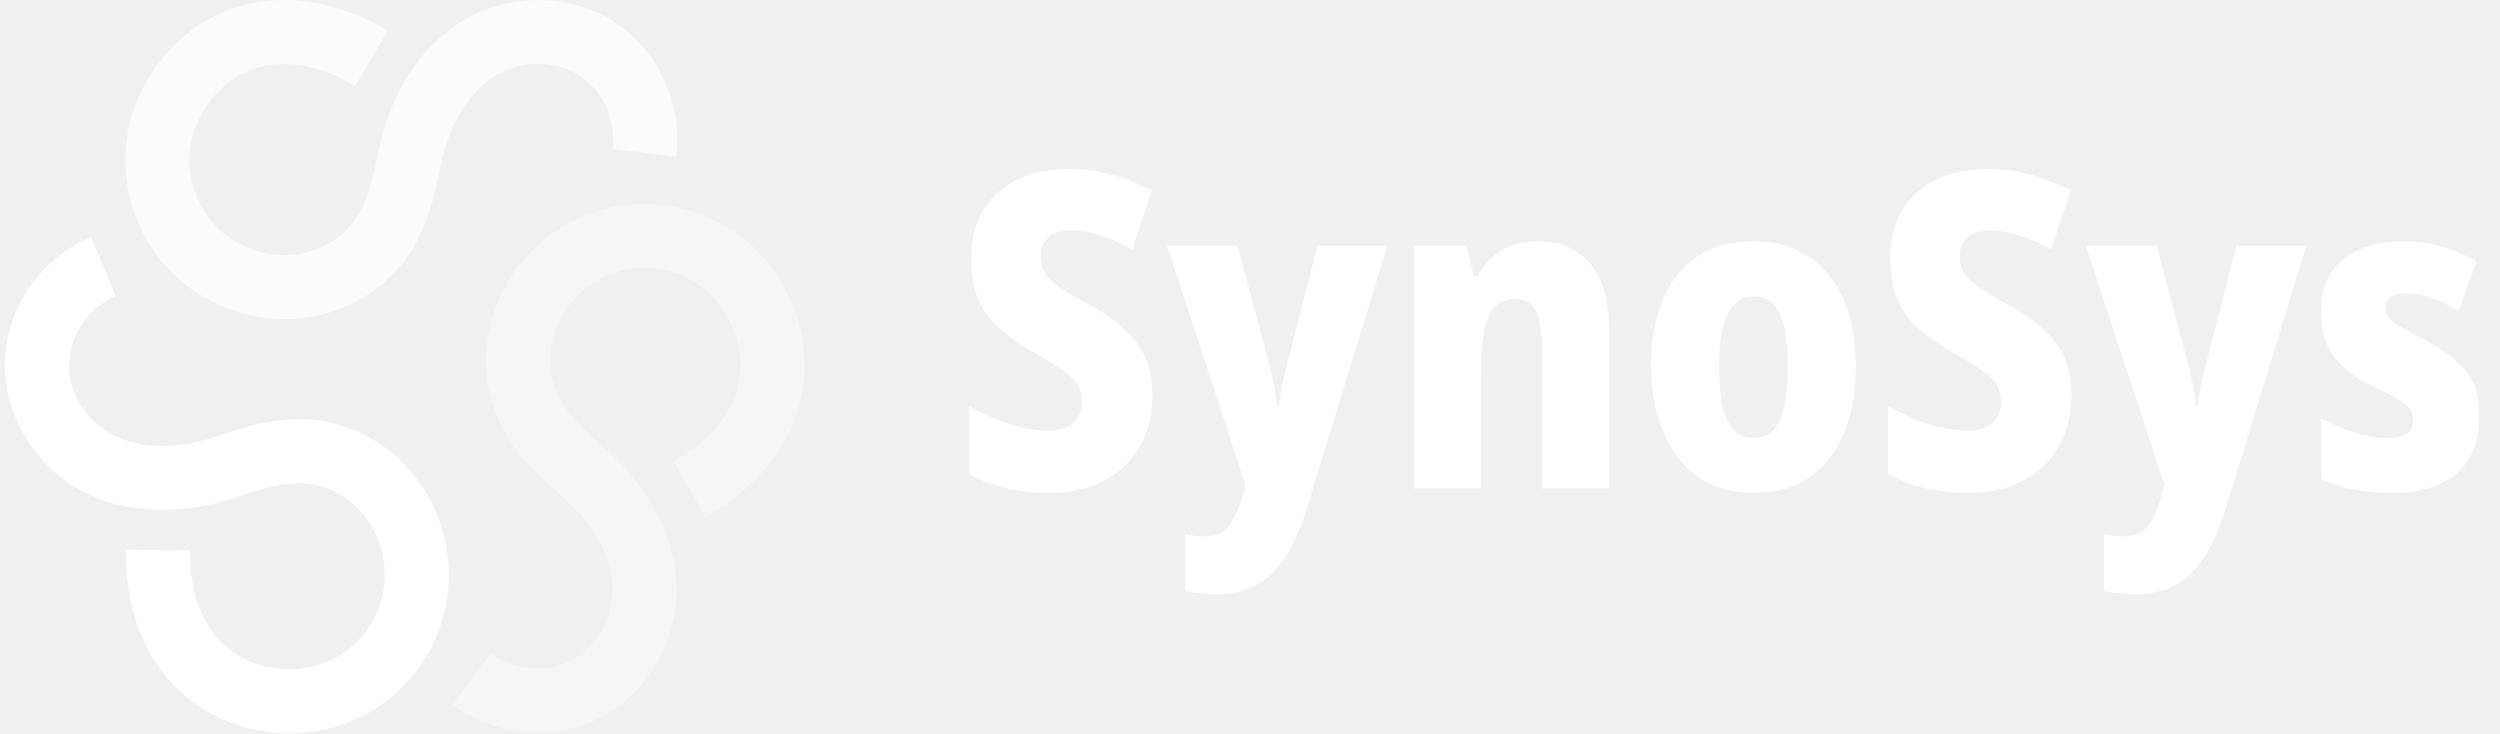
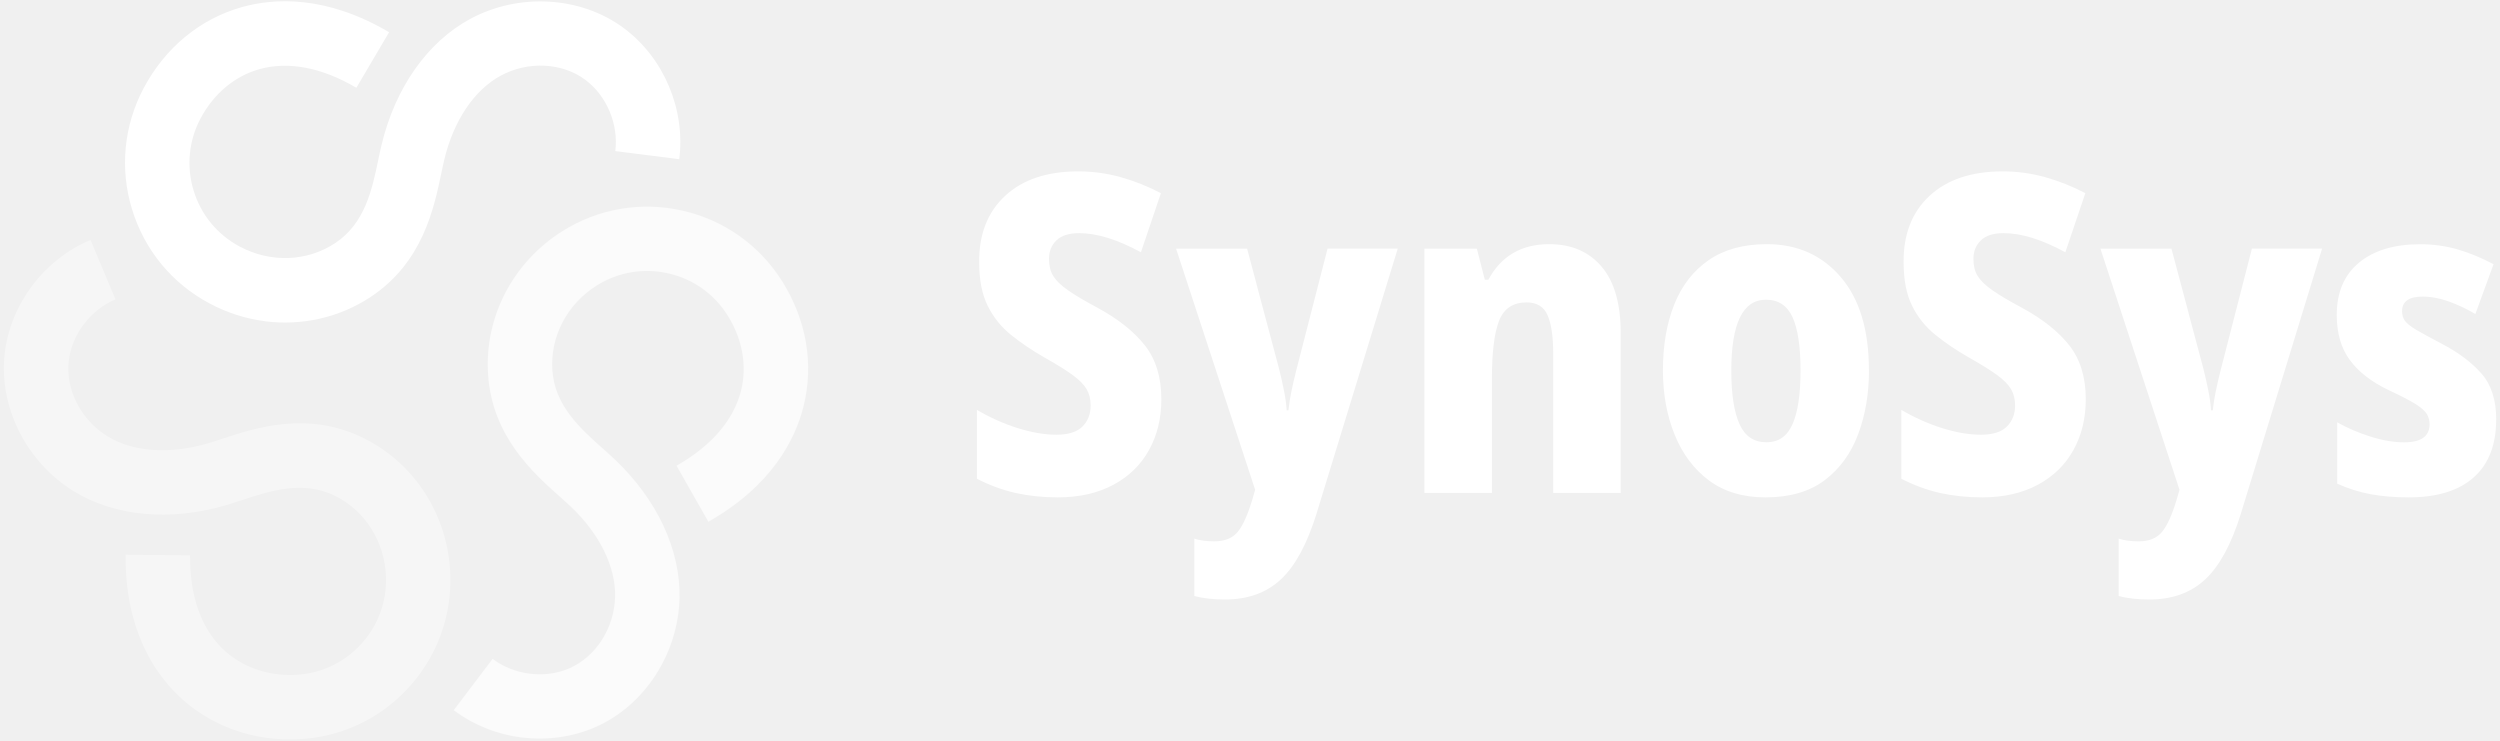
- <svg xmlns="http://www.w3.org/2000/svg" width="109" height="32" fill="none" viewBox="0 0 109 32">
-   <g fill="#fff" clip-path="url(#a)">
-     <path d="M11.68 31.912c-1.507-.192-2.876-.838-3.943-1.876-1.04-1.014-2.276-2.89-2.248-6.065l2.794.026c-.016 1.734.471 3.13 1.403 4.04.798.775 1.906 1.183 3.118 1.14a4.1 4.1 0 0 0 2.866-1.306 4.1 4.1 0 0 0 1.106-2.946c-.054-1.512-.895-2.852-2.201-3.501-1.391-.69-2.81-.223-4.063.188-.226.076-.443.145-.64.204-2.42.719-4.835.502-6.622-.59-2.062-1.264-3.268-3.66-3.001-5.97.248-2.146 1.708-4.078 3.72-4.92l1.08 2.573c-1.08.452-1.893 1.525-2.025 2.667-.144 1.249.534 2.563 1.686 3.27 1.112.68 2.703.787 4.367.294.173-.05.361-.113.56-.179 1.497-.492 3.763-1.236 6.178-.037 2.226 1.104 3.66 3.366 3.748 5.904a6.86 6.86 0 0 1-1.852 4.947 6.86 6.86 0 0 1-4.813 2.19 7.5 7.5 0 0 1-1.221-.053z" />
-     <path d="M11.539 13.857a7 7 0 0 1-2.408-.769A6.86 6.86 0 0 1 5.768 9.01a6.85 6.85 0 0 1 .509-5.258C7.209 2.004 8.719.759 10.53.25c1.4-.392 3.642-.524 6.38 1.088l-1.42 2.407c-1.494-.882-2.948-1.158-4.203-.807-1.071.302-1.975 1.058-2.547 2.127a4.1 4.1 0 0 0-.304 3.131 4.08 4.08 0 0 0 2.003 2.429c1.337.712 2.92.652 4.135-.154 1.293-.857 1.598-2.322 1.868-3.611q.07-.354.144-.656c.59-2.456 1.984-4.436 3.824-5.433 2.125-1.152 4.807-.995 6.671.389 1.737 1.289 2.679 3.516 2.405 5.678l-2.772-.351c.148-1.161-.373-2.4-1.3-3.087-1.007-.75-2.486-.822-3.673-.176-1.146.621-2.034 1.945-2.44 3.633-.043.176-.08.37-.125.574-.323 1.543-.81 3.874-3.058 5.368a6.75 6.75 0 0 1-4.583 1.06z" opacity=".7" />
-     <path d="M22.668 31.89a6.2 6.2 0 0 1-2.954-1.186L21.4 28.48c.933.706 2.27.872 3.325.41 1.152-.501 1.95-1.743 1.984-3.096.031-1.302-.675-2.732-1.937-3.921-.132-.126-.28-.254-.436-.395-1.178-1.048-2.961-2.633-3.134-5.324-.16-2.479 1.077-4.854 3.228-6.203a6.88 6.88 0 0 1 5.215-.881 6.87 6.87 0 0 1 4.31 3.059c1.055 1.678 1.381 3.607.92 5.43-.355 1.409-1.36 3.417-4.122 4.985l-1.382-2.428c1.51-.857 2.474-1.976 2.795-3.24.273-1.08.065-2.24-.578-3.267a4.08 4.08 0 0 0-2.568-1.822 4.1 4.1 0 0 0-3.105.523c-1.281.804-2.019 2.206-1.925 3.659.1 1.546 1.218 2.54 2.204 3.416.18.16.346.307.496.452 1.837 1.732 2.863 3.928 2.813 6.02-.06 2.416-1.529 4.662-3.66 5.588-.996.433-2.1.574-3.171.442z" opacity=".4" />
-     <path d="M50.243 17.236q0 1.233-.53 2.193a3.74 3.74 0 0 1-1.542 1.509q-1.011.548-2.418.549a8.4 8.4 0 0 1-1.83-.191 7 7 0 0 1-1.673-.615v-2.984a8.5 8.5 0 0 0 1.761.788q.913.287 1.686.288c.515 0 .888-.119 1.127-.354q.357-.358.355-.913 0-.403-.173-.703t-.606-.615-1.221-.759a11 11 0 0 1-1.454-.982 3.7 3.7 0 0 1-1.01-1.261q-.369-.74-.368-1.876-.019-1.827 1.127-2.887 1.146-1.057 3.168-1.057.943.001 1.84.251a9 9 0 0 1 1.742.694l-.866 2.56q-1.521-.83-2.675-.829-.674.001-.992.317a1.07 1.07 0 0 0-.318.797q0 .444.183.74.182.298.634.615.452.32 1.28.76 1.349.73 2.06 1.634.712.905.713 2.328m.637-6.519h3.08l1.388 5.214q.116.461.21.931.096.471.116.857h.079q.037-.386.125-.81.086-.422.223-.963l1.347-5.233h3.042l-3.522 11.486c-.412 1.32-.926 2.271-1.551 2.849q-.934.865-2.418.865a6 6 0 0 1-.712-.037 4 4 0 0 1-.616-.116v-2.482q.367.117.867.116.673 0 1.01-.404.339-.404.645-1.425l.116-.405L50.88 10.71zm16.172-.195q1.445-.001 2.273.973.83.97.829 2.876v6.928h-2.926v-6.062q-.001-1.078-.242-1.634-.24-.557-.913-.559-.868 0-1.184.778-.316.781-.317 2.551v4.926h-2.926V10.714h2.273l.345 1.345h.154q.829-1.539 2.637-1.54m7.893 5.484q.001 1.519.355 2.309.355.789 1.165.787c.54 0 .904-.263 1.136-.787q.346-.79.345-2.328 0-1.538-.345-2.3-.346-.76-1.155-.759-1.502 0-1.501 3.078m5.968-.019q0 1.52-.47 2.77-.471 1.251-1.454 1.992-.985.74-2.562.74-1.464 0-2.446-.73t-1.491-1.983q-.51-1.25-.509-2.789 0-1.615.49-2.848c.326-.822.826-1.462 1.491-1.924q1.002-.692 2.521-.693 1.983 0 3.206 1.424 1.222 1.425 1.221 4.041m9.4 1.252q0 1.233-.53 2.193a3.74 3.74 0 0 1-1.542 1.509q-1.011.548-2.418.549a8.4 8.4 0 0 1-1.83-.191 7 7 0 0 1-1.673-.615v-2.984a8.5 8.5 0 0 0 1.76.788q.915.287 1.687.288.77 0 1.127-.354.356-.358.355-.913 0-.403-.173-.703t-.606-.615-1.221-.759a11 11 0 0 1-1.454-.982 3.7 3.7 0 0 1-1.01-1.261q-.368-.74-.368-1.876-.018-1.827 1.127-2.887 1.145-1.057 3.168-1.057.943.001 1.84.251a9 9 0 0 1 1.742.694l-.867 2.56q-1.52-.83-2.674-.829-.674.001-.993.317a1.07 1.07 0 0 0-.317.797q0 .444.183.74.182.298.634.615.452.32 1.28.76 1.348.73 2.06 1.634.712.905.713 2.328m.634-6.519h3.08l1.388 5.214q.116.461.21.931.095.471.116.857h.079q.037-.386.125-.81.086-.422.223-.963l1.347-5.233h3.042l-3.522 11.486q-.617 1.981-1.551 2.849-.934.865-2.418.865-.384 0-.713-.037a4 4 0 0 1-.615-.116v-2.482q.368.117.867.116.673 0 1.01-.404.34-.404.644-1.425l.116-.405-3.428-10.447zm17.154 7.406c0 1.093-.323 1.924-.973 2.501q-.974.866-2.819.866-.886 0-1.636-.135a6.2 6.2 0 0 1-1.463-.46v-2.655q.654.367 1.435.615a4.9 4.9 0 0 0 1.472.25q1.099 0 1.099-.787a.84.84 0 0 0-.116-.433q-.118-.201-.499-.442-.385-.239-1.174-.605-1.116-.537-1.677-1.309-.56-.768-.559-1.942 0-1.462.964-2.261t2.656-.8q.848 0 1.617.222a8.2 8.2 0 0 1 1.56.643l-.788 2.156a7 7 0 0 0-1.146-.54 3.4 3.4 0 0 0-1.145-.213q-.886.001-.886.633 0 .231.116.405.118.174.49.395.376.221 1.108.606 1.079.56 1.724 1.29.644.73.644 2" />
-   </g>
+ <svg xmlns="http://www.w3.org/2000/svg" id="Ebene_1" width="108" height="32" data-name="Ebene 1" viewBox="69.26 60.26 345.16 102.27">
  <defs>
-     <clipPath id="a">
-       <path fill="#fff" d="M.07 0h108v32H.07z" />
-     </clipPath>
+     <style>.cls-1{fill:#fff}</style>
  </defs>
+   <path d="M229.6 115.38c0 2.62-.56 4.95-1.69 6.99-1.12 2.04-2.76 3.65-4.91 4.81s-4.71 1.75-7.7 1.75c-2.09 0-4.03-.21-5.83-.61-1.8-.41-3.58-1.06-5.33-1.96v-9.51c1.8 1.06 3.67 1.9 5.61 2.51s3.73.92 5.37.92 2.83-.38 3.59-1.13c.76-.76 1.13-1.73 1.13-2.91 0-.86-.18-1.6-.55-2.24-.37-.63-1.01-1.29-1.93-1.96s-2.22-1.48-3.89-2.42c-1.72-.98-3.26-2.02-4.63-3.13a11.8 11.8 0 0 1-3.22-4.02c-.78-1.57-1.17-3.57-1.17-5.98-.04-3.88 1.16-6.95 3.59-9.2s5.8-3.37 10.09-3.37c2 0 3.96.27 5.86.8s3.75 1.27 5.55 2.21l-2.76 8.16q-4.845-2.64-8.52-2.64c-1.43 0-2.48.34-3.16 1.01s-1.01 1.52-1.01 2.54c0 .94.19 1.73.58 2.36s1.06 1.29 2.02 1.96c.96.68 2.32 1.48 4.08 2.42 2.86 1.55 5.05 3.29 6.56 5.21s2.27 4.4 2.27 7.42m2.03-20.78h9.81l4.42 16.62c.25.98.47 1.97.67 2.97s.33 1.91.37 2.73h.25c.08-.82.21-1.68.4-2.58.18-.9.42-1.92.71-3.07l4.29-16.68h9.69l-11.22 36.61c-1.31 4.21-2.95 7.24-4.94 9.08-1.98 1.84-4.55 2.76-7.7 2.76-.82 0-1.57-.04-2.27-.12s-1.35-.2-1.96-.37v-7.91c.78.25 1.7.37 2.76.37 1.43 0 2.5-.43 3.22-1.29s1.4-2.37 2.05-4.54l.37-1.29-10.92-33.3Zm51.51-.62c3.07 0 5.48 1.03 7.24 3.1 1.76 2.06 2.64 5.12 2.64 9.17v22.08h-9.32V109c0-2.29-.26-4.03-.77-5.21s-1.48-1.78-2.91-1.78c-1.84 0-3.1.83-3.77 2.48-.67 1.66-1.01 4.37-1.01 8.13v15.7h-9.32V94.59h7.24l1.1 4.29h.49c1.76-3.27 4.56-4.91 8.4-4.91m25.14 17.48c0 3.23.38 5.68 1.13 7.36.76 1.68 1.99 2.51 3.71 2.51s2.88-.84 3.62-2.51c.74-1.68 1.1-4.15 1.1-7.42s-.37-5.71-1.1-7.33c-.74-1.62-1.96-2.42-3.68-2.42-3.19 0-4.78 3.27-4.78 9.81m19.01-.06c0 3.23-.5 6.17-1.5 8.83s-2.54 4.77-4.63 6.35c-2.09 1.57-4.81 2.36-8.16 2.36-3.11 0-5.7-.78-7.79-2.33s-3.67-3.66-4.75-6.32-1.62-5.62-1.62-8.89c0-3.43.52-6.46 1.56-9.08s2.63-4.66 4.75-6.13c2.13-1.47 4.8-2.21 8.03-2.21 4.21 0 7.61 1.51 10.21 4.54s3.89 7.32 3.89 12.88m29.94 3.99c0 2.62-.56 4.95-1.69 6.99-1.12 2.04-2.76 3.65-4.91 4.81s-4.71 1.75-7.7 1.75c-2.09 0-4.03-.21-5.83-.61-1.8-.41-3.58-1.06-5.33-1.96v-9.51c1.8 1.06 3.67 1.9 5.61 2.51s3.73.92 5.37.92 2.83-.38 3.59-1.13c.76-.76 1.13-1.73 1.13-2.91 0-.86-.18-1.6-.55-2.24-.37-.63-1.01-1.29-1.93-1.96s-2.22-1.48-3.89-2.42c-1.72-.98-3.26-2.02-4.63-3.13a11.8 11.8 0 0 1-3.22-4.02c-.78-1.57-1.17-3.57-1.17-5.98-.04-3.88 1.16-6.95 3.59-9.2s5.8-3.37 10.09-3.37c2 0 3.96.27 5.86.8s3.75 1.27 5.55 2.21l-2.76 8.16q-4.845-2.64-8.52-2.64c-1.43 0-2.48.34-3.16 1.01s-1.01 1.52-1.01 2.54c0 .94.19 1.73.58 2.36s1.06 1.29 2.02 1.96c.96.68 2.32 1.48 4.08 2.42 2.86 1.55 5.05 3.29 6.56 5.21s2.27 4.4 2.27 7.42m2.02-20.78h9.81l4.42 16.62c.25.98.47 1.97.67 2.97s.33 1.91.37 2.73h.25c.08-.82.21-1.68.4-2.58.18-.9.42-1.92.71-3.07l4.29-16.68h9.69l-11.22 36.61c-1.31 4.21-2.95 7.24-4.94 9.08-1.98 1.84-4.55 2.76-7.7 2.76-.82 0-1.57-.04-2.27-.12s-1.35-.2-1.96-.37v-7.91c.78.25 1.7.37 2.76.37 1.43 0 2.5-.43 3.22-1.29s1.4-2.37 2.05-4.54l.37-1.29-10.92-33.3Zm54.64 23.61c0 3.48-1.03 6.13-3.1 7.97s-5.06 2.76-8.98 2.76c-1.88 0-3.62-.14-5.21-.43a19.7 19.7 0 0 1-4.66-1.47v-8.46c1.39.78 2.91 1.43 4.57 1.96s3.22.8 4.69.8c2.33 0 3.5-.84 3.5-2.51 0-.49-.12-.95-.37-1.38q-.375-.645-1.59-1.41c-.82-.51-2.06-1.15-3.74-1.93q-3.555-1.71-5.34-4.17c-1.19-1.63-1.78-3.7-1.78-6.19 0-3.11 1.02-5.51 3.07-7.21 2.04-1.7 4.87-2.55 8.46-2.55 1.8 0 3.52.24 5.15.71s3.29 1.16 4.97 2.05l-2.51 6.87c-1.19-.69-2.4-1.27-3.65-1.72s-2.46-.68-3.65-.68c-1.88 0-2.82.68-2.82 2.02 0 .49.12.92.37 1.29q.375.555 1.56 1.26c.8.47 1.97 1.11 3.53 1.93q3.435 1.785 5.49 4.11c1.37 1.55 2.05 3.68 2.05 6.38" class="cls-1" />
+   <path id="_Radiale_Wiederholung_" d="M106.32 162.16c-4.8-.61-9.16-2.67-12.56-5.98-3.31-3.23-7.25-9.21-7.16-19.33l8.9.08c-.05 5.53 1.5 9.98 4.47 12.88 2.54 2.47 6.07 3.77 9.93 3.63 3.5-.12 6.74-1.6 9.13-4.16s3.64-5.9 3.52-9.39c-.17-4.82-2.85-9.09-7.01-11.16-4.43-2.2-8.95-.71-12.94.6-.72.24-1.41.46-2.04.65-7.71 2.29-15.4 1.6-21.09-1.88-6.57-4.03-10.41-11.67-9.56-19.03.79-6.84 5.44-13 11.85-15.68l3.44 8.2c-3.44 1.44-6.03 4.86-6.45 8.5-.46 3.98 1.7 8.17 5.37 10.42 3.54 2.17 8.61 2.51 13.91.94.55-.16 1.15-.36 1.78-.57 4.77-1.57 11.99-3.94 19.68-.12 7.09 3.52 11.66 10.73 11.94 18.82.2 5.87-1.89 11.47-5.9 15.77s-9.45 6.78-15.33 6.98c-1.32.05-2.62-.01-3.89-.17Z" class="cls-1" data-name="&amp;lt;Radiale Wiederholung&amp;gt;" style="opacity:.4" />
+   <path id="_Radiale_Wiederholung_-2" d="M105.87 104.61c-2.63-.33-5.23-1.15-7.67-2.45-5.19-2.76-8.99-7.38-10.71-13s-1.14-11.57 1.62-16.76c2.97-5.57 7.78-9.54 13.55-11.16 4.46-1.25 11.6-1.67 20.32 3.47l-4.52 7.67c-4.76-2.81-9.39-3.69-13.39-2.57-3.41.96-6.29 3.37-8.11 6.78a13.05 13.05 0 0 0-.97 9.98c1.02 3.35 3.29 6.1 6.38 7.74 4.26 2.27 9.3 2.08 13.17-.49 4.12-2.73 5.09-7.4 5.95-11.51.15-.75.3-1.45.46-2.09 1.88-7.83 6.32-14.14 12.18-17.32 6.77-3.67 15.31-3.17 21.25 1.24 5.53 4.11 8.53 11.21 7.66 18.1l-8.83-1.12c.47-3.7-1.19-7.65-4.14-9.84-3.21-2.39-7.92-2.62-11.7-.56-3.65 1.98-6.48 6.2-7.77 11.58-.14.56-.26 1.18-.4 1.83-1.03 4.92-2.58 12.35-9.74 17.11-4.34 2.88-9.52 4.02-14.6 3.38Z" class="cls-1" data-name="&amp;lt;Radiale Wiederholung&amp;gt;" />
+   <path id="_Radiale_Wiederholung_-3" d="M141.31 162.09c-3.38-.42-6.65-1.7-9.41-3.78l5.37-7.09c2.97 2.25 7.23 2.78 10.59 1.31 3.67-1.6 6.21-5.56 6.32-9.87.1-4.15-2.15-8.71-6.17-12.5-.42-.4-.89-.81-1.39-1.26-3.75-3.34-9.43-8.39-9.98-16.97-.51-7.9 3.43-15.47 10.28-19.77a21.9 21.9 0 0 1 16.61-2.81c5.73 1.31 10.6 4.78 13.73 9.75 3.36 5.35 4.4 11.5 2.93 17.31-1.13 4.49-4.33 10.89-13.13 15.89l-4.4-7.74c4.81-2.73 7.88-6.3 8.9-10.33.87-3.44.21-7.14-1.84-10.41a12.98 12.98 0 0 0-8.18-5.81c-3.41-.78-6.93-.19-9.89 1.67-4.08 2.56-6.43 7.03-6.13 11.66.32 4.93 3.88 8.1 7.02 10.89.57.51 1.1.98 1.58 1.44 5.85 5.52 9.12 12.52 8.96 19.19-.19 7.7-4.87 14.86-11.66 17.81-3.17 1.38-6.69 1.83-10.1 1.41Z" class="cls-1" data-name="&amp;lt;Radiale Wiederholung&amp;gt;" style="opacity:.7" />
</svg>
